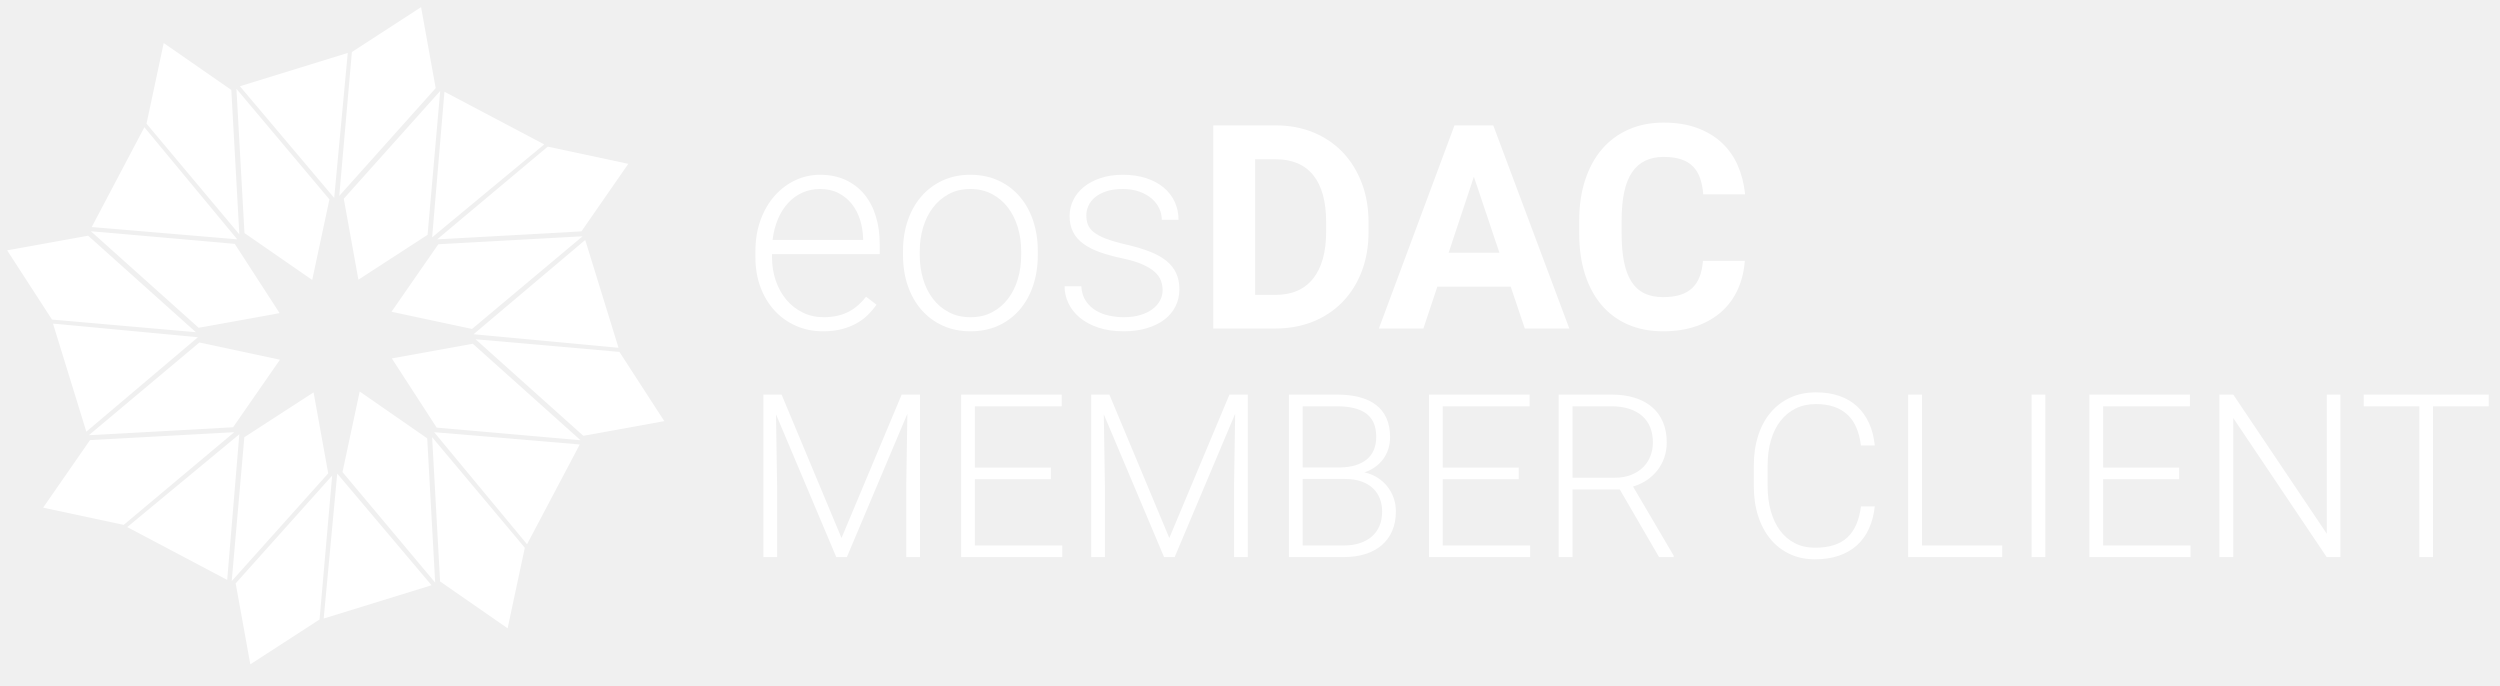
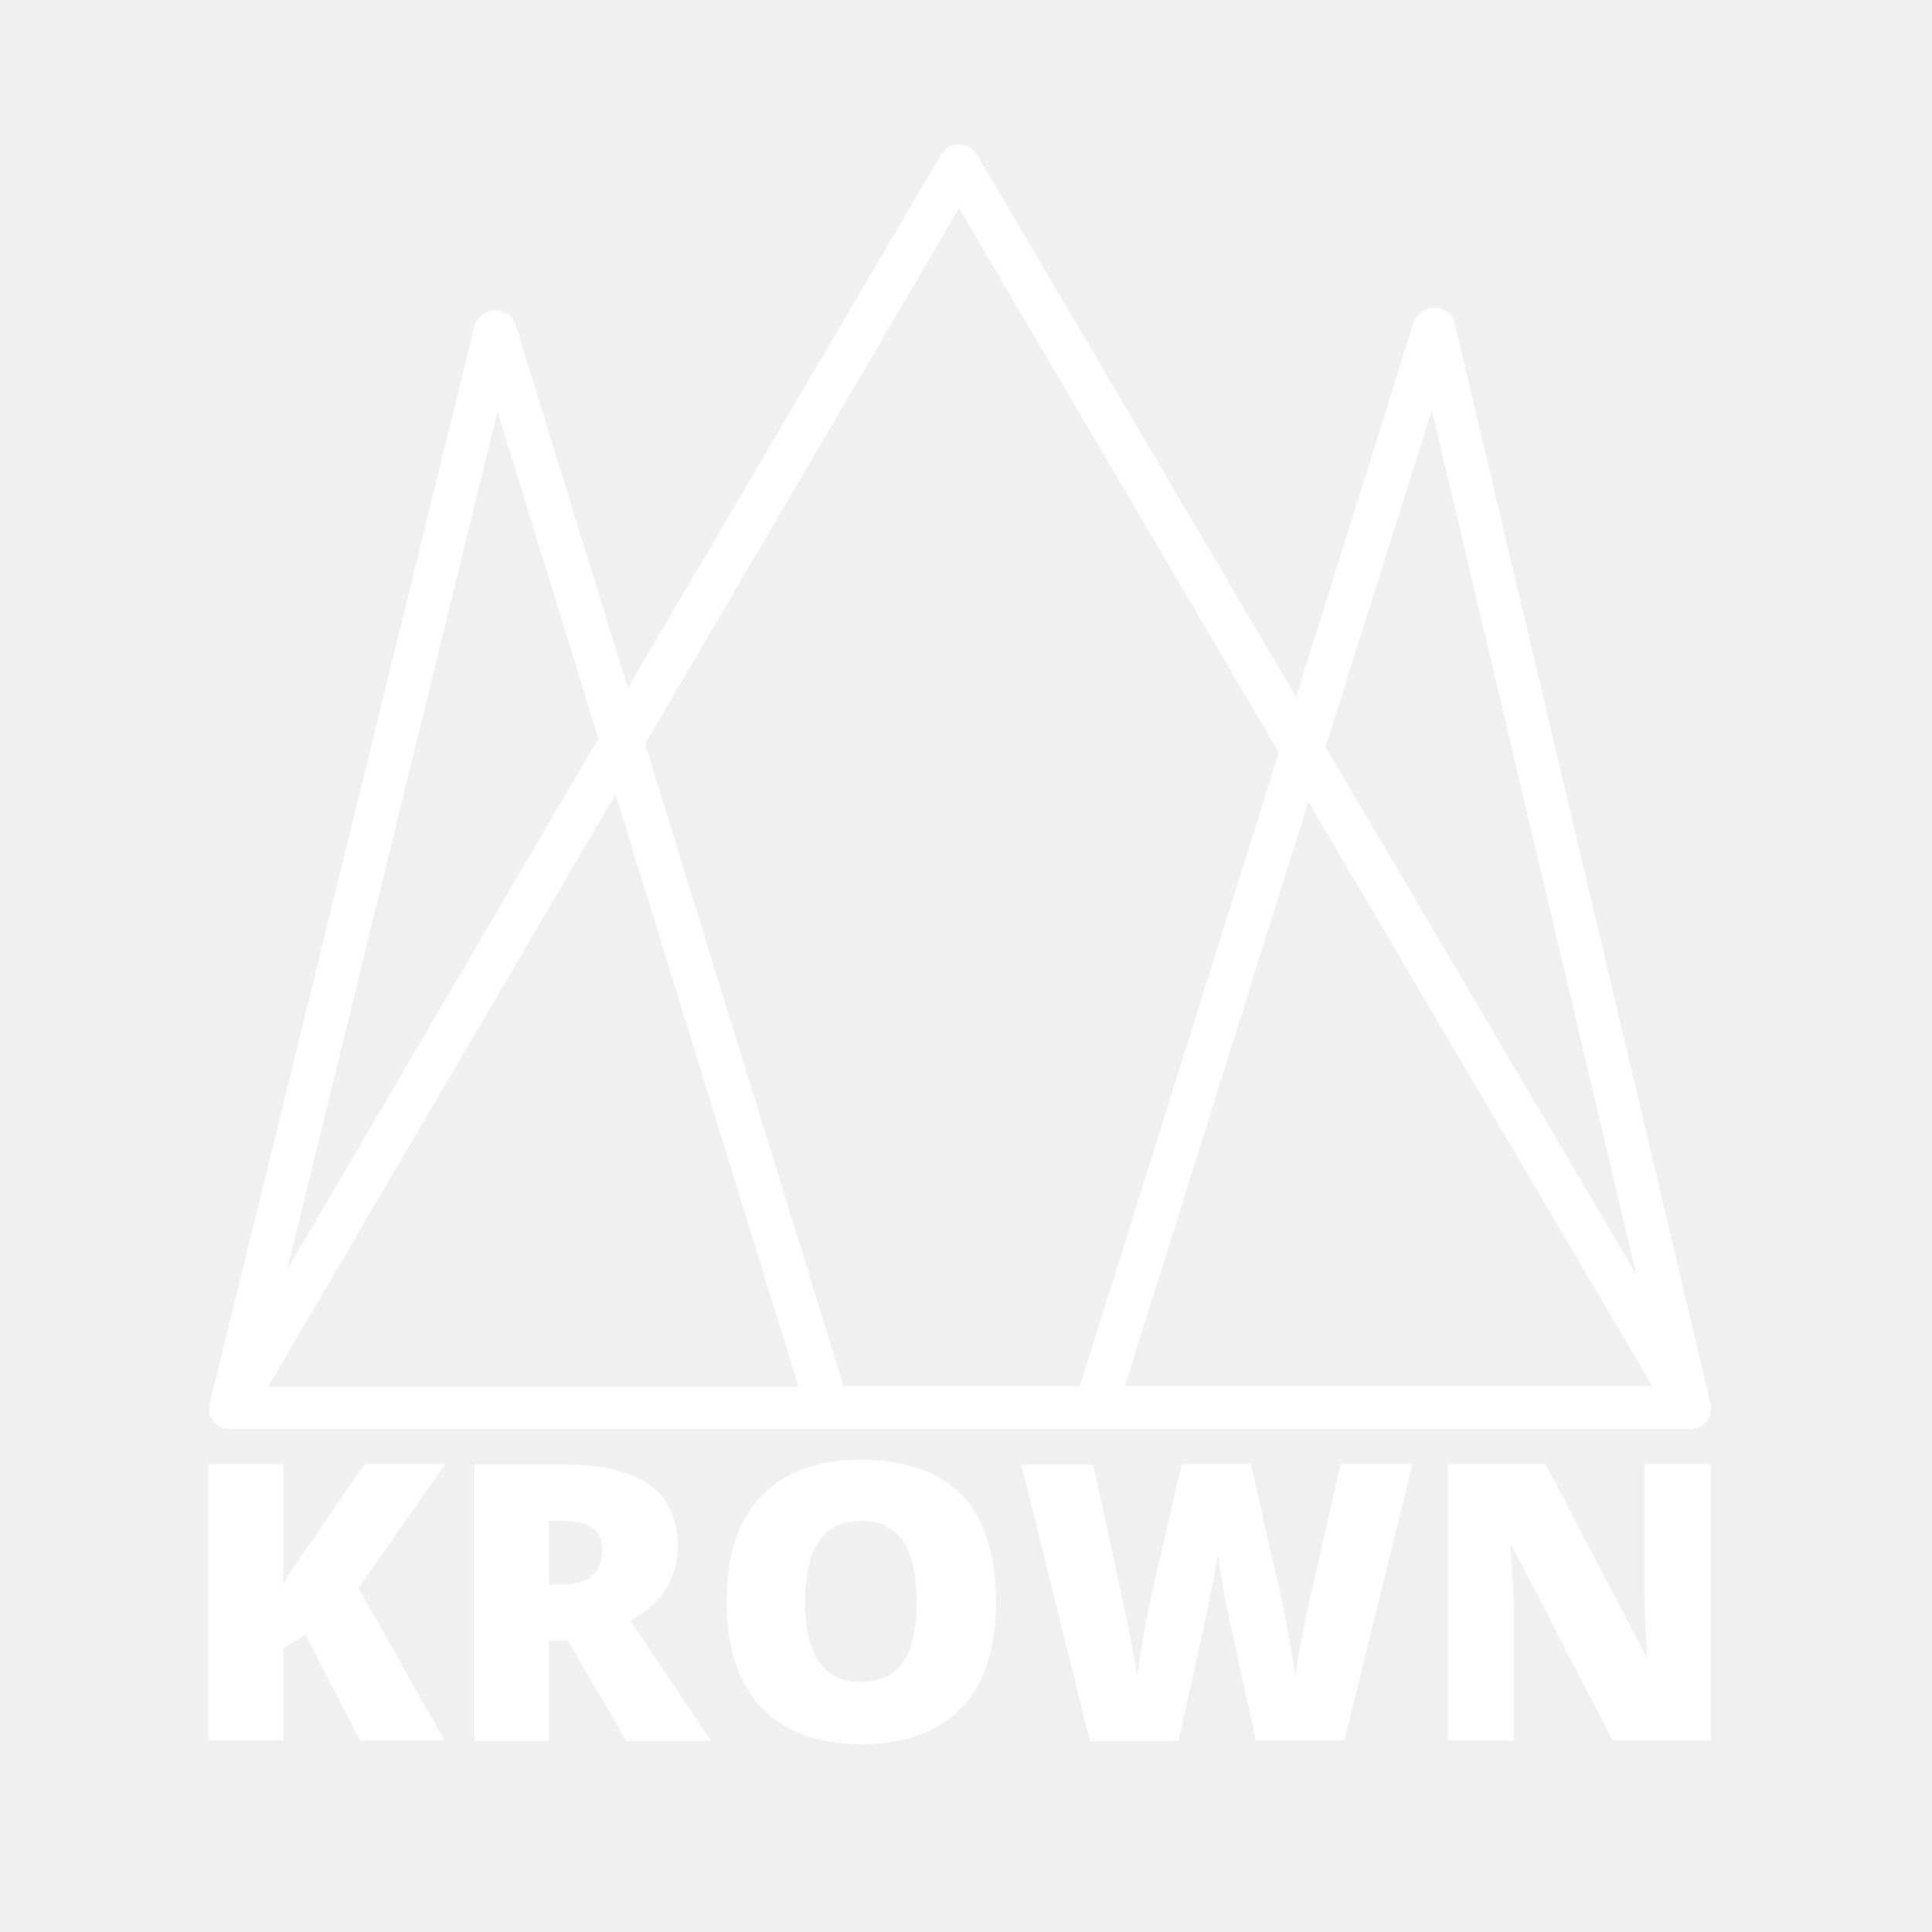
- <svg xmlns="http://www.w3.org/2000/svg" width="100%" height="100%" viewBox="0 0 175 48" version="1.1" xml:space="preserve" style="fill-rule:evenodd;clip-rule:evenodd;stroke-linejoin:round;stroke-miterlimit:1.414;">
-   <rect id="icon-signet-eosdactoolkit-175x48" x="0" y="0" width="175" height="48" style="fill:none;" />
-   <path d="M54.711,27.621l4.195,10.039l4.211,-10.039l1.281,0l0,11.375l-0.961,0l0,-4.969l0.079,-5.062l-4.235,10.031l-0.742,0l-4.219,-9.992l0.078,5.023l0,4.969l-0.961,0l0,-11.375l1.274,0Z" style="fill:#fff;fill-rule:nonzero;" />
-   <path d="M73.562,33.543l-5.32,0l0,4.64l6.117,0l0,0.813l-7.078,0l0,-11.375l7.039,0l0,0.82l-6.078,0l0,4.289l5.32,0l0,0.813Z" style="fill:#fff;fill-rule:nonzero;" />
-   <path d="M77.656,27.621l4.196,10.039l4.21,-10.039l1.282,0l0,11.375l-0.961,0l0,-4.969l0.078,-5.062l-4.234,10.031l-0.743,0l-4.218,-9.992l0.078,5.023l0,4.969l-0.961,0l0,-11.375l1.273,0Z" style="fill:#fff;fill-rule:nonzero;" />
-   <path d="M90.227,38.996l0,-11.375l3.359,0c0.578,0 1.096,0.058 1.555,0.176c0.458,0.117 0.847,0.296 1.168,0.539c0.32,0.242 0.566,0.55 0.738,0.925c0.172,0.375 0.258,0.821 0.258,1.336c0,0.292 -0.041,0.567 -0.121,0.825c-0.081,0.257 -0.2,0.493 -0.356,0.707c-0.156,0.213 -0.345,0.399 -0.566,0.558c-0.222,0.159 -0.473,0.285 -0.754,0.379c0.333,0.073 0.635,0.194 0.906,0.363c0.271,0.17 0.503,0.375 0.695,0.618c0.193,0.242 0.342,0.511 0.446,0.808c0.104,0.297 0.156,0.61 0.156,0.938c0,0.521 -0.087,0.98 -0.262,1.379c-0.174,0.398 -0.422,0.733 -0.742,1.004c-0.32,0.27 -0.704,0.475 -1.152,0.613c-0.448,0.138 -0.943,0.207 -1.485,0.207l-3.843,0Zm0.96,-5.469l0,4.656l2.883,0c0.417,0 0.791,-0.054 1.121,-0.164c0.331,-0.109 0.612,-0.265 0.844,-0.468c0.232,-0.204 0.409,-0.452 0.531,-0.747c0.123,-0.294 0.184,-0.626 0.184,-0.996c0,-0.317 -0.052,-0.616 -0.156,-0.894c-0.104,-0.279 -0.265,-0.521 -0.481,-0.727c-0.216,-0.206 -0.487,-0.367 -0.812,-0.484c-0.326,-0.117 -0.71,-0.176 -1.153,-0.176l-2.961,0Zm0,-0.805l2.625,0c0.803,-0.015 1.424,-0.204 1.864,-0.566c0.44,-0.362 0.66,-0.889 0.66,-1.582c0,-0.729 -0.228,-1.267 -0.684,-1.613c-0.455,-0.347 -1.144,-0.52 -2.066,-0.52l-2.399,0l0,4.281Z" style="fill:#fff;fill-rule:nonzero;" />
-   <path d="M106.312,33.543l-5.32,0l0,4.64l6.117,0l0,0.813l-7.078,0l0,-11.375l7.039,0l0,0.82l-6.078,0l0,4.289l5.32,0l0,0.813Z" style="fill:#fff;fill-rule:nonzero;" />
-   <path d="M113.383,34.261l-3.305,0l0,4.735l-0.969,0l0,-11.375l3.696,0c0.593,0 1.129,0.073 1.605,0.219c0.477,0.145 0.883,0.36 1.219,0.644c0.336,0.284 0.594,0.634 0.773,1.051c0.18,0.417 0.27,0.896 0.27,1.437c0,0.375 -0.057,0.728 -0.172,1.059c-0.115,0.331 -0.276,0.629 -0.484,0.895c-0.209,0.265 -0.457,0.494 -0.746,0.687c-0.29,0.193 -0.609,0.341 -0.958,0.445l2.844,4.836l0,0.102l-1.023,0l-2.75,-4.735Zm-3.305,-0.82l2.945,0c0.443,0 0.832,-0.068 1.168,-0.203c0.336,-0.135 0.616,-0.316 0.84,-0.543c0.224,-0.227 0.392,-0.49 0.504,-0.789c0.112,-0.3 0.168,-0.611 0.168,-0.934c0,-0.39 -0.062,-0.742 -0.187,-1.054c-0.125,-0.313 -0.312,-0.578 -0.559,-0.797c-0.247,-0.219 -0.551,-0.387 -0.91,-0.504c-0.36,-0.117 -0.774,-0.176 -1.242,-0.176l-2.727,0l0,5Z" style="fill:#fff;fill-rule:nonzero;" />
-   <path d="M131.234,35.449c-0.062,0.578 -0.198,1.096 -0.406,1.555c-0.208,0.458 -0.488,0.846 -0.84,1.164c-0.351,0.317 -0.773,0.561 -1.265,0.73c-0.493,0.169 -1.051,0.254 -1.676,0.254c-0.646,0 -1.232,-0.122 -1.758,-0.367c-0.526,-0.245 -0.977,-0.593 -1.352,-1.043c-0.375,-0.451 -0.664,-0.991 -0.867,-1.621c-0.203,-0.63 -0.304,-1.328 -0.304,-2.094l0,-1.43c0,-0.765 0.101,-1.464 0.304,-2.097c0.203,-0.633 0.494,-1.173 0.871,-1.621c0.378,-0.448 0.835,-0.796 1.371,-1.043c0.537,-0.248 1.139,-0.371 1.805,-0.371c0.604,0 1.149,0.083 1.633,0.25c0.484,0.166 0.9,0.41 1.246,0.73c0.346,0.32 0.625,0.711 0.836,1.172c0.211,0.461 0.345,0.983 0.402,1.566l-0.968,0c-0.058,-0.458 -0.162,-0.868 -0.313,-1.23c-0.151,-0.362 -0.355,-0.666 -0.613,-0.91c-0.258,-0.245 -0.57,-0.433 -0.938,-0.563c-0.367,-0.13 -0.795,-0.195 -1.285,-0.195c-0.531,0 -1.005,0.103 -1.422,0.308c-0.416,0.206 -0.771,0.497 -1.062,0.872c-0.292,0.375 -0.515,0.826 -0.668,1.355c-0.154,0.529 -0.231,1.116 -0.231,1.762l0,1.445c0,0.625 0.073,1.202 0.219,1.731c0.146,0.528 0.359,0.984 0.641,1.367c0.281,0.383 0.627,0.681 1.039,0.894c0.411,0.214 0.883,0.321 1.414,0.321c1.005,0 1.763,-0.241 2.273,-0.723c0.511,-0.482 0.826,-1.205 0.946,-2.168l0.968,0Z" style="fill:#fff;fill-rule:nonzero;" />
-   <path d="M134.539,38.183l5.617,0l0,0.813l-6.586,0l0,-11.375l0.969,0l0,10.562Z" style="fill:#fff;fill-rule:nonzero;" />
-   <rect x="142.211" y="27.621" width="0.961" height="11.375" style="fill:#fff;fill-rule:nonzero;" />
-   <path d="M152.539,33.543l-5.32,0l0,4.64l6.117,0l0,0.813l-7.078,0l0,-11.375l7.039,0l0,0.82l-6.078,0l0,4.289l5.32,0l0,0.813Z" style="fill:#fff;fill-rule:nonzero;" />
-   <path d="M163.828,38.996l-0.961,0l-6.539,-9.735l0,9.735l-0.969,0l0,-11.375l0.969,0l6.547,9.742l0,-9.742l0.953,0l0,11.375Z" style="fill:#fff;fill-rule:nonzero;" />
-   <path d="M174.211,28.441l-3.899,0l0,10.555l-0.96,0l0,-10.555l-3.891,0l0,-0.82l8.75,0l0,0.82Z" style="fill:#fff;fill-rule:nonzero;" />
-   <path d="M57.615,23.191c-0.69,0 -1.325,-0.128 -1.904,-0.386c-0.579,-0.257 -1.079,-0.615 -1.499,-1.074c-0.42,-0.459 -0.747,-1.004 -0.982,-1.636c-0.234,-0.631 -0.351,-1.324 -0.351,-2.08l0,-0.42c0,-0.813 0.122,-1.551 0.366,-2.211c0.244,-0.661 0.575,-1.224 0.991,-1.69c0.417,-0.465 0.897,-0.825 1.441,-1.079c0.543,-0.254 1.118,-0.381 1.723,-0.381c0.671,0 1.267,0.121 1.787,0.361c0.521,0.241 0.959,0.577 1.314,1.006c0.355,0.43 0.623,0.941 0.806,1.533c0.182,0.593 0.273,1.241 0.273,1.944l0,0.713l-7.539,0l0,0.224c0,0.58 0.088,1.125 0.264,1.636c0.175,0.511 0.423,0.955 0.742,1.333c0.319,0.378 0.7,0.676 1.142,0.894c0.443,0.218 0.935,0.327 1.475,0.327c0.625,0 1.177,-0.114 1.655,-0.342c0.479,-0.228 0.913,-0.592 1.304,-1.094l0.732,0.557c-0.175,0.254 -0.379,0.495 -0.61,0.723c-0.231,0.227 -0.5,0.426 -0.806,0.595c-0.306,0.17 -0.651,0.303 -1.035,0.401c-0.384,0.097 -0.814,0.146 -1.289,0.146Zm-0.215,-9.961c-0.442,0 -0.852,0.085 -1.23,0.254c-0.378,0.169 -0.711,0.41 -1.001,0.723c-0.29,0.312 -0.527,0.688 -0.713,1.128c-0.185,0.439 -0.311,0.926 -0.376,1.46l6.338,0l0,-0.127c-0.013,-0.443 -0.085,-0.871 -0.215,-1.284c-0.13,-0.414 -0.321,-0.78 -0.571,-1.099c-0.251,-0.319 -0.562,-0.575 -0.933,-0.767c-0.371,-0.192 -0.804,-0.288 -1.299,-0.288Z" style="fill:#fff;fill-rule:nonzero;" />
-   <path d="M63.211,17.556c0,-0.768 0.112,-1.477 0.337,-2.129c0.224,-0.651 0.542,-1.212 0.952,-1.684c0.41,-0.472 0.905,-0.842 1.484,-1.109c0.58,-0.266 1.224,-0.4 1.934,-0.4c0.723,0 1.375,0.134 1.958,0.4c0.583,0.267 1.079,0.637 1.489,1.109c0.41,0.472 0.726,1.033 0.947,1.684c0.222,0.652 0.333,1.361 0.333,2.129l0,0.323c0,0.768 -0.111,1.477 -0.333,2.129c-0.221,0.651 -0.537,1.212 -0.947,1.684c-0.41,0.472 -0.905,0.84 -1.484,1.104c-0.58,0.263 -1.227,0.395 -1.944,0.395c-0.716,0 -1.363,-0.132 -1.943,-0.395c-0.579,-0.264 -1.076,-0.632 -1.489,-1.104c-0.414,-0.472 -0.733,-1.033 -0.957,-1.684c-0.225,-0.652 -0.337,-1.361 -0.337,-2.129l0,-0.323Zm1.172,0.323c0,0.579 0.078,1.131 0.234,1.655c0.156,0.524 0.384,0.983 0.684,1.377c0.299,0.394 0.67,0.708 1.113,0.942c0.443,0.235 0.951,0.352 1.523,0.352c0.573,0 1.08,-0.117 1.519,-0.352c0.44,-0.234 0.809,-0.548 1.108,-0.942c0.3,-0.394 0.528,-0.853 0.684,-1.377c0.156,-0.524 0.234,-1.076 0.234,-1.655l0,-0.323c0,-0.566 -0.078,-1.111 -0.234,-1.635c-0.156,-0.524 -0.384,-0.985 -0.684,-1.382c-0.299,-0.397 -0.672,-0.715 -1.118,-0.952c-0.446,-0.238 -0.955,-0.357 -1.528,-0.357c-0.566,0 -1.069,0.119 -1.509,0.357c-0.439,0.237 -0.809,0.555 -1.108,0.952c-0.3,0.397 -0.528,0.858 -0.684,1.382c-0.156,0.524 -0.234,1.069 -0.234,1.635l0,0.323Z" style="fill:#fff;fill-rule:nonzero;" />
-   <path d="M81.385,20.31c0,-0.215 -0.038,-0.429 -0.113,-0.644c-0.074,-0.215 -0.214,-0.419 -0.419,-0.611c-0.206,-0.192 -0.492,-0.371 -0.86,-0.537c-0.368,-0.166 -0.845,-0.311 -1.431,-0.434c-0.585,-0.124 -1.108,-0.267 -1.567,-0.43c-0.459,-0.163 -0.846,-0.36 -1.162,-0.591c-0.316,-0.231 -0.555,-0.506 -0.718,-0.825c-0.163,-0.319 -0.244,-0.693 -0.244,-1.123c0,-0.391 0.086,-0.762 0.259,-1.113c0.172,-0.352 0.42,-0.658 0.742,-0.918c0.322,-0.261 0.713,-0.467 1.172,-0.62c0.459,-0.153 0.975,-0.23 1.548,-0.23c0.612,0 1.16,0.08 1.645,0.239c0.485,0.16 0.895,0.381 1.231,0.664c0.335,0.284 0.591,0.617 0.766,1.001c0.176,0.385 0.264,0.801 0.264,1.25l-1.172,0c0,-0.273 -0.06,-0.54 -0.18,-0.8c-0.121,-0.261 -0.297,-0.49 -0.528,-0.689c-0.231,-0.198 -0.517,-0.36 -0.859,-0.483c-0.342,-0.124 -0.731,-0.186 -1.167,-0.186c-0.456,0 -0.845,0.056 -1.167,0.166c-0.322,0.111 -0.586,0.254 -0.791,0.43c-0.205,0.176 -0.355,0.373 -0.449,0.591c-0.095,0.218 -0.142,0.438 -0.142,0.659c0,0.234 0.036,0.447 0.107,0.64c0.072,0.192 0.21,0.371 0.415,0.537c0.206,0.166 0.492,0.319 0.86,0.459c0.368,0.14 0.848,0.278 1.44,0.415c0.638,0.149 1.188,0.315 1.651,0.498c0.462,0.182 0.844,0.398 1.147,0.649c0.303,0.251 0.527,0.537 0.674,0.86c0.146,0.322 0.22,0.695 0.22,1.118c0,0.436 -0.092,0.835 -0.274,1.196c-0.182,0.361 -0.443,0.671 -0.781,0.928c-0.339,0.257 -0.749,0.457 -1.231,0.6c-0.481,0.144 -1.018,0.215 -1.611,0.215c-0.67,0 -1.263,-0.086 -1.777,-0.259c-0.515,-0.172 -0.947,-0.405 -1.299,-0.698c-0.352,-0.293 -0.617,-0.63 -0.796,-1.011c-0.179,-0.381 -0.268,-0.776 -0.268,-1.186l1.171,0c0.026,0.417 0.134,0.763 0.323,1.04c0.188,0.277 0.423,0.498 0.703,0.664c0.28,0.166 0.591,0.285 0.932,0.356c0.342,0.072 0.679,0.108 1.011,0.108c0.443,0 0.833,-0.052 1.172,-0.156c0.339,-0.105 0.623,-0.245 0.855,-0.42c0.231,-0.176 0.405,-0.378 0.522,-0.606c0.117,-0.228 0.176,-0.465 0.176,-0.713Z" style="fill:#fff;fill-rule:nonzero;" />
-   <path d="M84.93,22.996l0,-14.219l4.375,0c0.957,0 1.834,0.164 2.632,0.493c0.797,0.329 1.481,0.791 2.05,1.387c0.57,0.596 1.014,1.31 1.333,2.144c0.319,0.833 0.479,1.757 0.479,2.773l0,0.644c0,1.016 -0.158,1.939 -0.474,2.769c-0.316,0.83 -0.762,1.543 -1.338,2.139c-0.576,0.595 -1.264,1.056 -2.065,1.382c-0.801,0.325 -1.683,0.488 -2.647,0.488l-4.345,0Zm2.929,-11.846l0,9.492l1.416,0c1.159,0 2.041,-0.382 2.647,-1.147c0.605,-0.765 0.908,-1.857 0.908,-3.277l0,-0.664c0,-1.445 -0.299,-2.54 -0.898,-3.286c-0.599,-0.745 -1.475,-1.118 -2.627,-1.118l-1.446,0Z" style="fill:#fff;fill-rule:nonzero;" />
-   <path d="M105.75,20.066l-5.137,0l-0.976,2.93l-3.116,0l5.293,-14.219l2.715,0l5.323,14.219l-3.116,0l-0.986,-2.93Zm-4.346,-2.373l3.555,0l-1.787,-5.322l-1.768,5.322Z" style="fill:#fff;fill-rule:nonzero;" />
-   <path d="M122.137,18.259c-0.052,0.723 -0.215,1.387 -0.489,1.993c-0.273,0.605 -0.651,1.124 -1.132,1.557c-0.482,0.433 -1.066,0.772 -1.753,1.016c-0.687,0.244 -1.47,0.366 -2.349,0.366c-0.911,0 -1.73,-0.158 -2.456,-0.474c-0.726,-0.315 -1.341,-0.769 -1.846,-1.362c-0.504,-0.592 -0.892,-1.31 -1.162,-2.153c-0.27,-0.843 -0.405,-1.789 -0.405,-2.837l0,-0.938c0,-1.048 0.14,-1.995 0.42,-2.841c0.28,-0.847 0.675,-1.566 1.186,-2.159c0.511,-0.592 1.132,-1.048 1.861,-1.367c0.729,-0.319 1.543,-0.478 2.441,-0.478c0.886,0 1.668,0.125 2.349,0.376c0.68,0.25 1.258,0.599 1.733,1.045c0.475,0.446 0.847,0.976 1.113,1.591c0.267,0.616 0.437,1.285 0.508,2.007l-2.929,0c-0.033,-0.423 -0.106,-0.797 -0.22,-1.123c-0.114,-0.325 -0.278,-0.599 -0.493,-0.82c-0.215,-0.221 -0.492,-0.389 -0.83,-0.503c-0.339,-0.114 -0.749,-0.171 -1.231,-0.171c-0.989,0 -1.727,0.36 -2.212,1.079c-0.485,0.72 -0.727,1.835 -0.727,3.345l0,0.957c0,0.736 0.053,1.38 0.161,1.934c0.107,0.553 0.276,1.015 0.508,1.386c0.231,0.371 0.53,0.65 0.898,0.835c0.368,0.186 0.812,0.279 1.333,0.279c0.462,0 0.861,-0.053 1.196,-0.157c0.336,-0.104 0.616,-0.262 0.84,-0.473c0.225,-0.212 0.399,-0.477 0.523,-0.796c0.123,-0.319 0.201,-0.69 0.234,-1.114l2.93,0Z" style="fill:#fff;fill-rule:nonzero;" />
-   <path id="Shape_2" d="M16.55,6.217l0.563,10.099l4.741,3.282l1.206,-5.639l-6.51,-7.742Z" style="fill:#fff;" />
-   <path id="Shape_2_copy" d="M24.064,13.908l1.024,5.669l4.842,-3.141l0.885,-10.072l-6.751,7.544Z" style="fill:#fff;" />
-   <path id="Shape_2_copy_2" d="M30.683,17.097l-3.279,4.727l5.638,1.203l7.738,-6.487l-10.097,0.557Z" style="fill:#fff;" />
-   <path id="Shape_2_copy_3" d="M33.096,24.063l-5.668,1.026l3.139,4.844l10.072,0.884l-7.543,-6.754Z" style="fill:#fff;" />
-   <path id="Shape_2_copy_4" d="M29.905,30.686l-4.726,-3.279l-1.205,5.638l6.488,7.738l-0.557,-10.097Z" style="fill:#fff;" />
-   <path id="Shape_2_copy_5" d="M21.95,27.465l-4.846,3.139l-0.884,10.073l6.755,-7.543l-1.025,-5.669Z" style="fill:#fff;" />
-   <path id="Shape_2_copy_6" d="M13.956,23.976l-7.736,6.487l10.096,-0.555l3.279,-4.727l-5.639,-1.205Z" style="fill:#fff;" />
-   <path id="Shape_2_copy_7" d="M16.434,17.072l-10.073,-0.884l7.543,6.756l5.668,-1.026l-3.138,-4.846Z" style="fill:#fff;" />
-   <path id="Shape_2_copy_15" d="M6.168,16.499l-5.668,1.025l3.139,4.846l10.071,0.885l-7.542,-6.756Z" style="fill:#fff;" />
-   <path id="Shape_2_copy_8" d="M16.192,6.297l-4.732,-3.284l-1.204,5.643l6.497,7.749l-0.561,-10.108Z" style="fill:#fff;" />
-   <path id="Shape_2_copy_9" d="M29.475,0.5l-4.842,3.14l-0.885,10.073l6.75,-7.544l-1.023,-5.669Z" style="fill:#fff;" />
-   <path id="Shape_2_copy_10" d="M38.341,10.265l-7.738,6.487l10.098,-0.556l3.279,-4.726l-5.639,-1.205Z" style="fill:#fff;" />
-   <path id="Shape_2_copy_11" d="M43.361,24.634l-10.072,-0.885l7.542,6.756l5.669,-1.026l-3.139,-4.845Z" style="fill:#fff;" />
-   <path id="Shape_2_copy_12" d="M30.249,30.605l0.557,10.097l4.727,3.279l1.204,-5.638l-6.488,-7.738Z" style="fill:#fff;" />
-   <path id="Shape_2_copy_13" d="M16.497,40.834l1.025,5.669l4.846,-3.139l0.884,-10.073l-6.755,7.543Z" style="fill:#fff;" />
-   <path id="Shape_2_copy_14" d="M6.299,30.808l-3.279,4.727l5.639,1.206l7.738,-6.488l-10.098,0.555Z" style="fill:#fff;" />
-   <path id="Shape_2_copy_16" d="M8.907,36.896l6.997,3.698l0.849,-10.195l-7.846,6.497Z" style="fill:#fff;" />
-   <path id="Shape_2_copy_17" d="M3.71,22.654l2.333,7.563l7.81,-6.609l-10.143,-0.954Z" style="fill:#fff;" />
-   <path id="Shape_2_copy_18" d="M10.106,8.907l-3.686,6.986l10.187,0.861l-6.501,-7.847Z" style="fill:#fff;" />
-   <path id="Shape_2_copy_19" d="M16.794,6.038l6.6,7.818l0.949,-10.149l-7.549,2.331Z" style="fill:#fff;" />
-   <path id="Shape_2_copy_20" d="M31.111,6.421l-0.861,10.191l7.845,-6.504l-6.984,-3.687Z" style="fill:#fff;" />
-   <path id="Shape_2_copy_21" d="M40.965,16.797l-7.817,6.6l10.148,0.948l-2.331,-7.548Z" style="fill:#fff;" />
-   <path id="Shape_2_copy_22" d="M30.39,30.254l6.503,7.844l3.69,-6.984l-10.193,-0.86Z" style="fill:#fff;" />
-   <path id="Shape_2_copy_23" d="M23.606,33.15l-0.948,10.147l7.549,-2.33l-6.601,-7.817Z" style="fill:#fff;" />
-   <g id="FAB-Normal" />
-   <g id="FAB-Normal1">
-     <g id="Add" />
+ <svg xmlns="http://www.w3.org/2000/svg" version="1.1" id="Layer_1" x="0px" y="0px" viewBox="0 0 360 360" style="enable-background:new 0 0 360 360;" xml:space="preserve">
+   <style type="text/css">
+ 	.st0{fill:#FFFFFF;}
+ </style>
+   <g>
+     <path class="st0" d="M318.8,262.1c0-0.2,0-0.4-0.1-0.6c0,0,0-0.1,0-0.1l-47.6-201c-0.4-1.8-1.9-3-3.7-3.1c-1.8,0-3.4,1.1-4,2.8   l-21.9,69.8l-59.4-101c-0.7-1.2-2-2-3.4-2c0,0,0,0,0,0c-1.4,0-2.7,0.8-3.4,2L117,128.2L96.1,60.6c-0.5-1.7-2.1-2.9-3.9-2.8   c-1.8,0.1-3.3,1.3-3.8,3L39.1,261.4c0,0,0,0.1,0,0.1c0,0.2-0.1,0.4-0.1,0.6c0,0.1,0,0.1,0,0.2c0,0.2,0,0.4,0,0.7c0,0.1,0,0.1,0,0.2   c0,0.2,0.1,0.4,0.1,0.5c0,0.1,0,0.1,0.1,0.2c0.1,0.2,0.2,0.4,0.3,0.6c0,0,0,0,0,0c0,0,0.1,0.1,0.1,0.1c0.1,0.2,0.2,0.3,0.3,0.4   c0,0,0.1,0.1,0.1,0.1c0.2,0.2,0.3,0.3,0.5,0.4c0,0,0.1,0,0.1,0.1c0.2,0.1,0.3,0.2,0.5,0.3c0.1,0,0.1,0.1,0.2,0.1   c0.2,0.1,0.4,0.2,0.7,0.2c0,0,0,0,0,0c0,0,0.1,0,0.1,0c0.2,0,0.4,0.1,0.6,0.1c0.1,0,0.1,0,0.2,0c0,0,0.1,0,0.1,0h111.2c0,0,0,0,0,0   c0,0,0,0,0,0h49.9c0,0,0,0,0,0c0,0,0,0,0,0h110.7c0,0,0,0,0.1,0c0.1,0,0.1,0,0.2,0c0.2,0,0.4,0,0.6-0.1c0,0,0.1,0,0.1,0   c0,0,0,0,0,0c0.2-0.1,0.4-0.1,0.7-0.2c0.1,0,0.1-0.1,0.2-0.1c0.2-0.1,0.3-0.2,0.5-0.3c0,0,0.1-0.1,0.1-0.1c0.2-0.1,0.3-0.3,0.5-0.4   c0,0,0.1-0.1,0.1-0.1c0.1-0.1,0.2-0.3,0.3-0.4c0,0,0.1-0.1,0.1-0.1c0,0,0,0,0-0.1c0.1-0.2,0.2-0.4,0.3-0.5c0,0,0-0.1,0-0.1   c0.1-0.2,0.1-0.4,0.1-0.5c0-0.1,0-0.1,0-0.2c0-0.2,0.1-0.4,0-0.7C318.8,262.2,318.8,262.2,318.8,262.1z M266.8,76.4l38.1,161.1   L247,139.2L266.8,76.4z M92.7,76.7l18.8,60.9l-58,99L92.7,76.7z M50,258.3L114.7,148l34.1,110.4H50z M201.2,258.3h-44l-37-119.7   l58.5-99.8l59.6,101.4L201.2,258.3z M209.6,258.3l34.2-108.9l64.1,108.9H209.6z" />
+     <path class="st0" d="M67.9,272.8l-10.8,15.8c-2.1,3-3.6,5.2-4.3,6.6v-22.4h-14v51.5h14v-17.2l4.1-2.5l10.2,19.7h15.7l-16-28.4   l16.2-23.1H67.9z" />
+     <path class="st0" d="M126.3,288.1c0-10.1-7-15.2-21-15.2H88.4v51.5h13.9v-18.7h3.5l10.9,18.7h15.8l-15-22.4   C123.4,298.7,126.3,294,126.3,288.1z M104.9,295.2h-2.6v-11.8h2.7c4.8,0,7.2,1.8,7.2,5.3C112.2,293,109.8,295.2,104.9,295.2z" />
+     <path class="st0" d="M160.5,272c-8.2,0-14.4,2.3-18.7,6.8c-4.3,4.5-6.4,11.1-6.4,19.6c0,8.7,2.2,15.3,6.5,19.8   c4.3,4.5,10.5,6.8,18.6,6.8c8.2,0,14.4-2.3,18.7-6.8c4.3-4.5,6.4-11.1,6.4-19.8c0-8.7-2.1-15.3-6.3-19.8   C174.9,274.3,168.7,272,160.5,272z M168.2,309.8c-1.7,2.4-4.3,3.6-7.8,3.6c-6.9,0-10.4-5-10.4-14.9c0-10.1,3.5-15.1,10.5-15.1   c3.4,0,6,1.2,7.7,3.7c1.7,2.5,2.6,6.3,2.6,11.4C170.8,303.7,169.9,307.4,168.2,309.8z" />
+     <path class="st0" d="M243.9,298.7c-1.4,6.4-2.2,11-2.5,13.6c-0.3-2-0.8-5.1-1.6-9.2c-0.8-4.1-1.5-7.7-2.3-10.8l-4.4-19.5h-12.9   l-4.5,19.5c-0.7,2.7-1.4,6.1-2.2,10.2c-0.8,4.1-1.3,7.4-1.6,9.8c-0.5-3.4-1.3-7.9-2.6-13.6l-5.6-25.8h-13.4l12.8,51.5h16.5   c3-13.5,4.7-21.2,5.1-23.1c0.4-1.9,0.8-4,1.3-6.3s0.7-4.2,0.9-5.7c0.2,1.9,0.6,4.2,1.1,7s0.9,4.7,1.1,5.6l4.9,22.4h16.5l12.7-51.5   h-13.4L243.9,298.7z" />
+     <path class="st0" d="M306.4,296.1c0,3.1,0.2,7.3,0.5,12.5h-0.2l-18.7-35.8h-18.2v51.5h12.3v-23.2c0-3-0.2-7.4-0.7-13.1h0.3   l18.8,36.3h18.3v-51.5h-12.4V296.1z" />
  </g>
-   <g id="FAB-Normal2">
-     <g id="Add1" />
-   </g>
-   <g id="FAB-Normal3">
-     <g id="Add2" />
-   </g>
-   <g id="Check" />
</svg>
